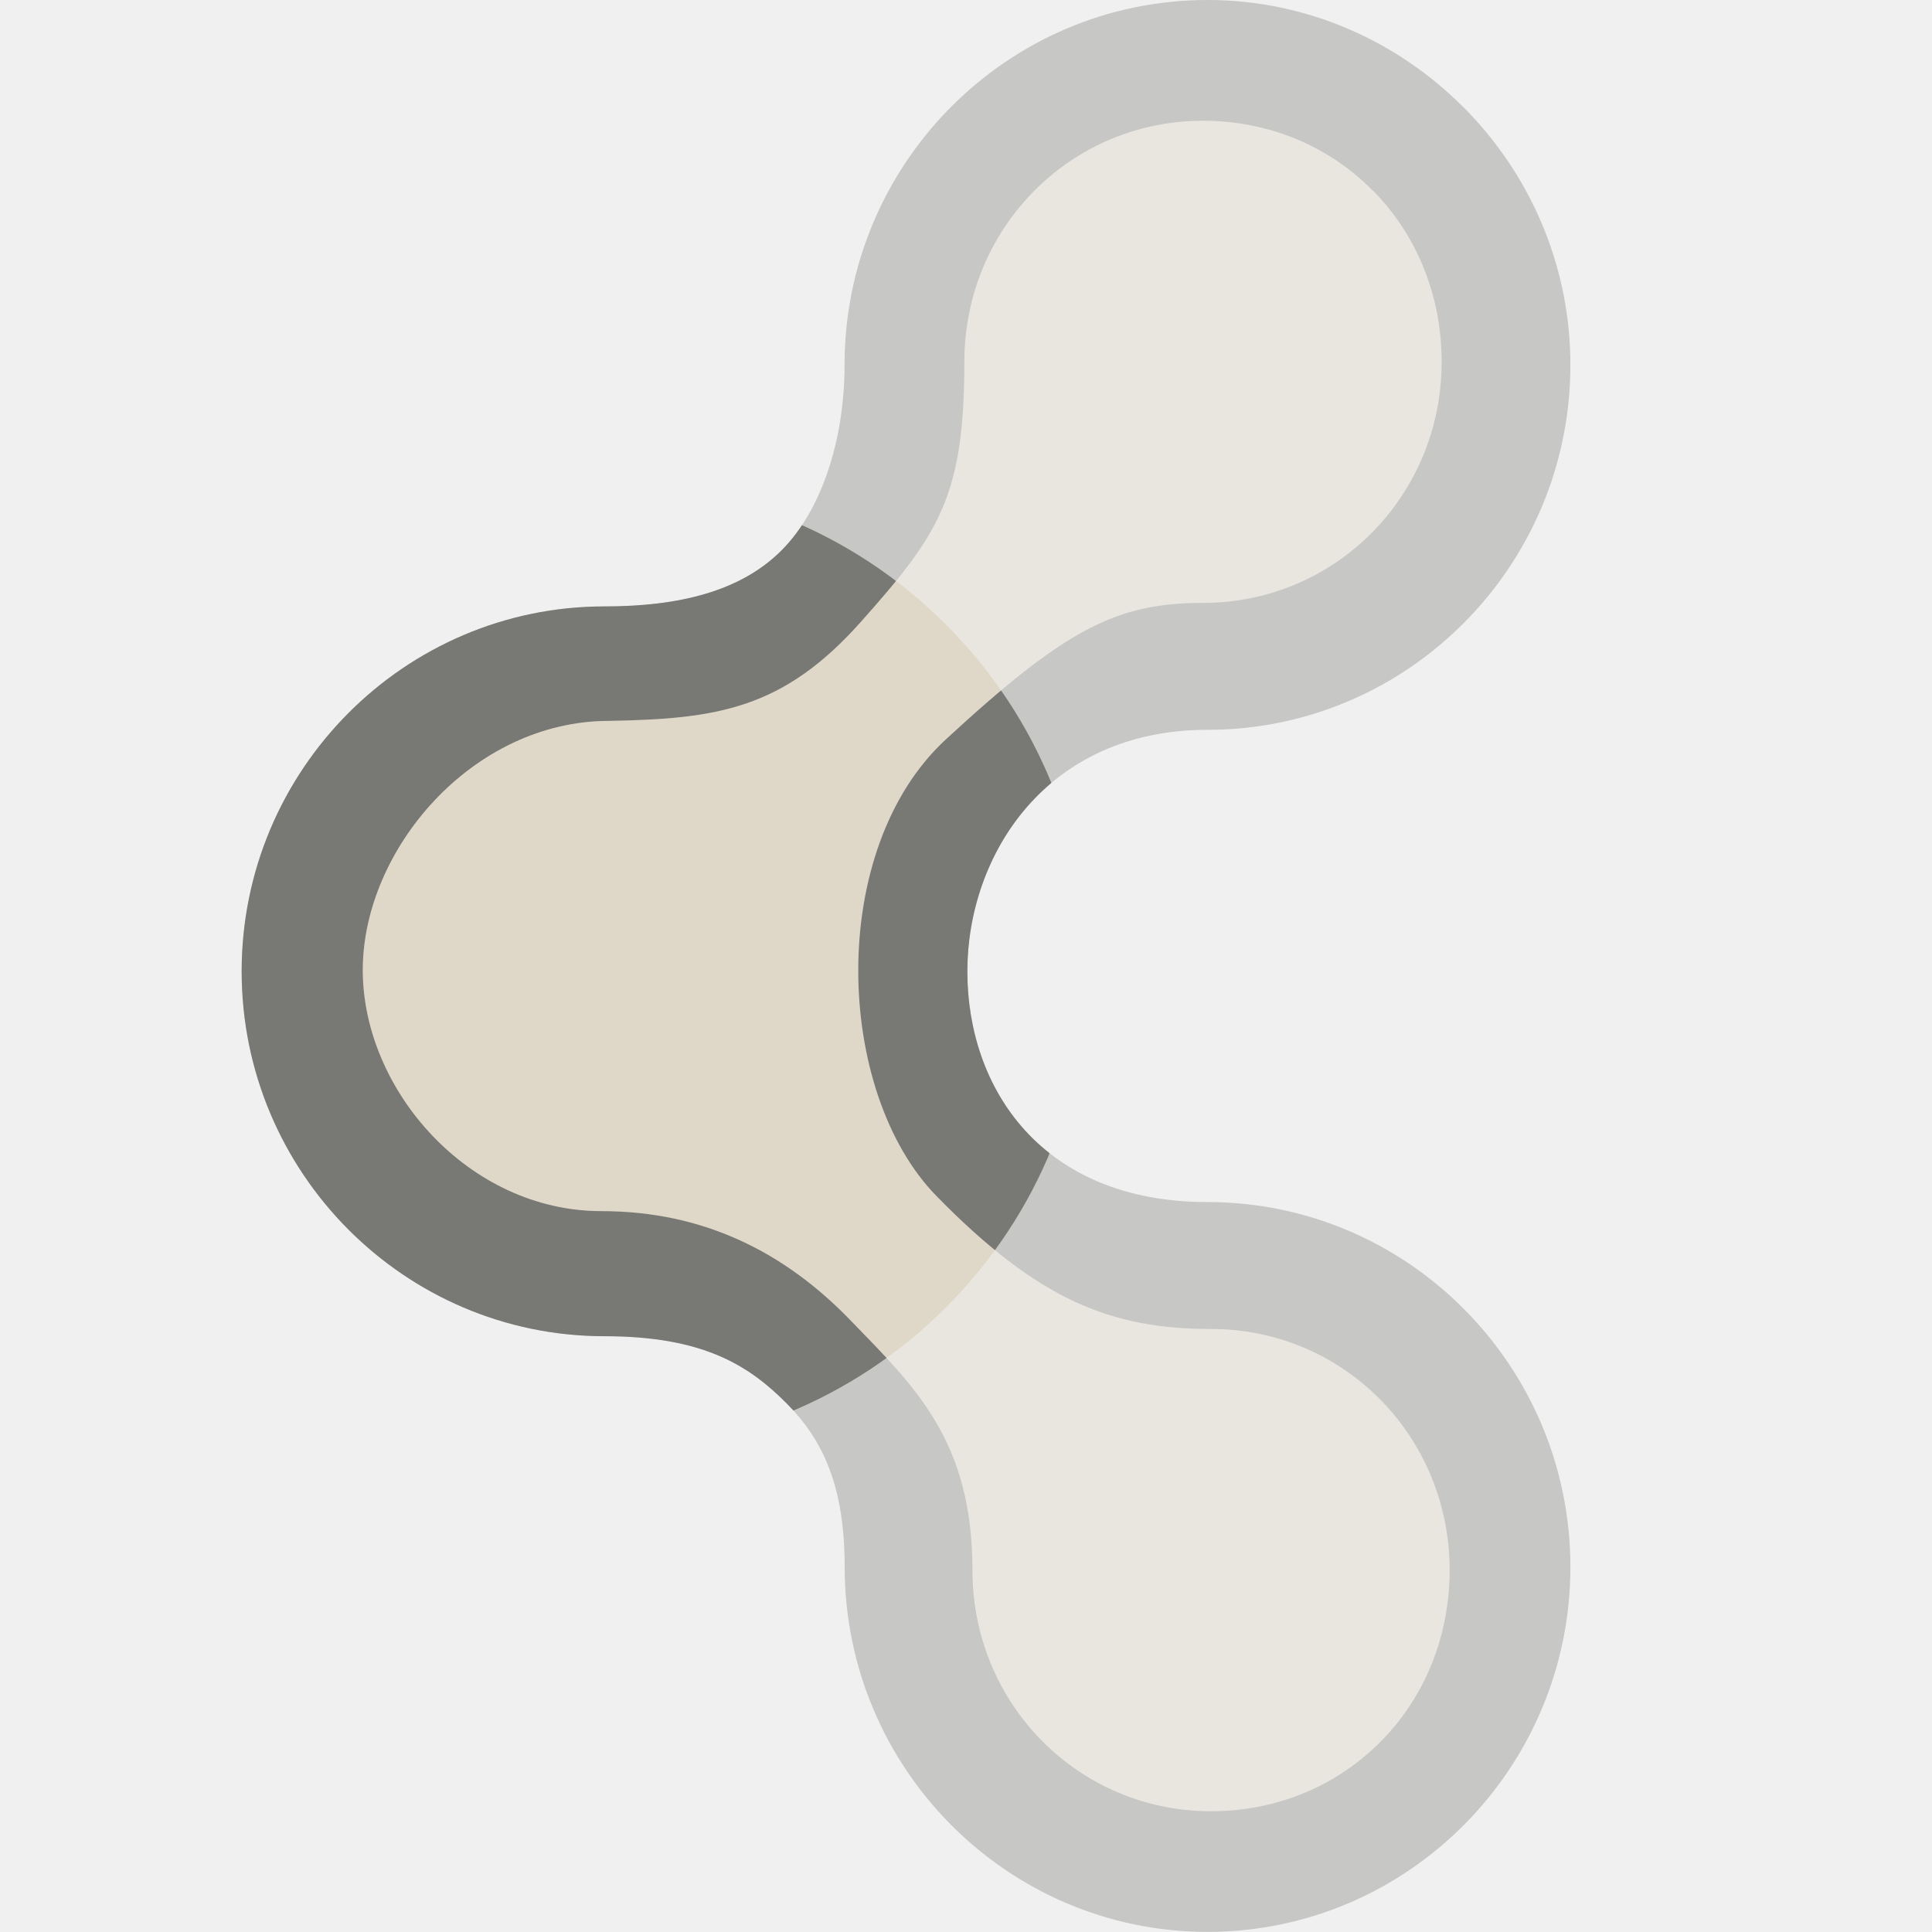
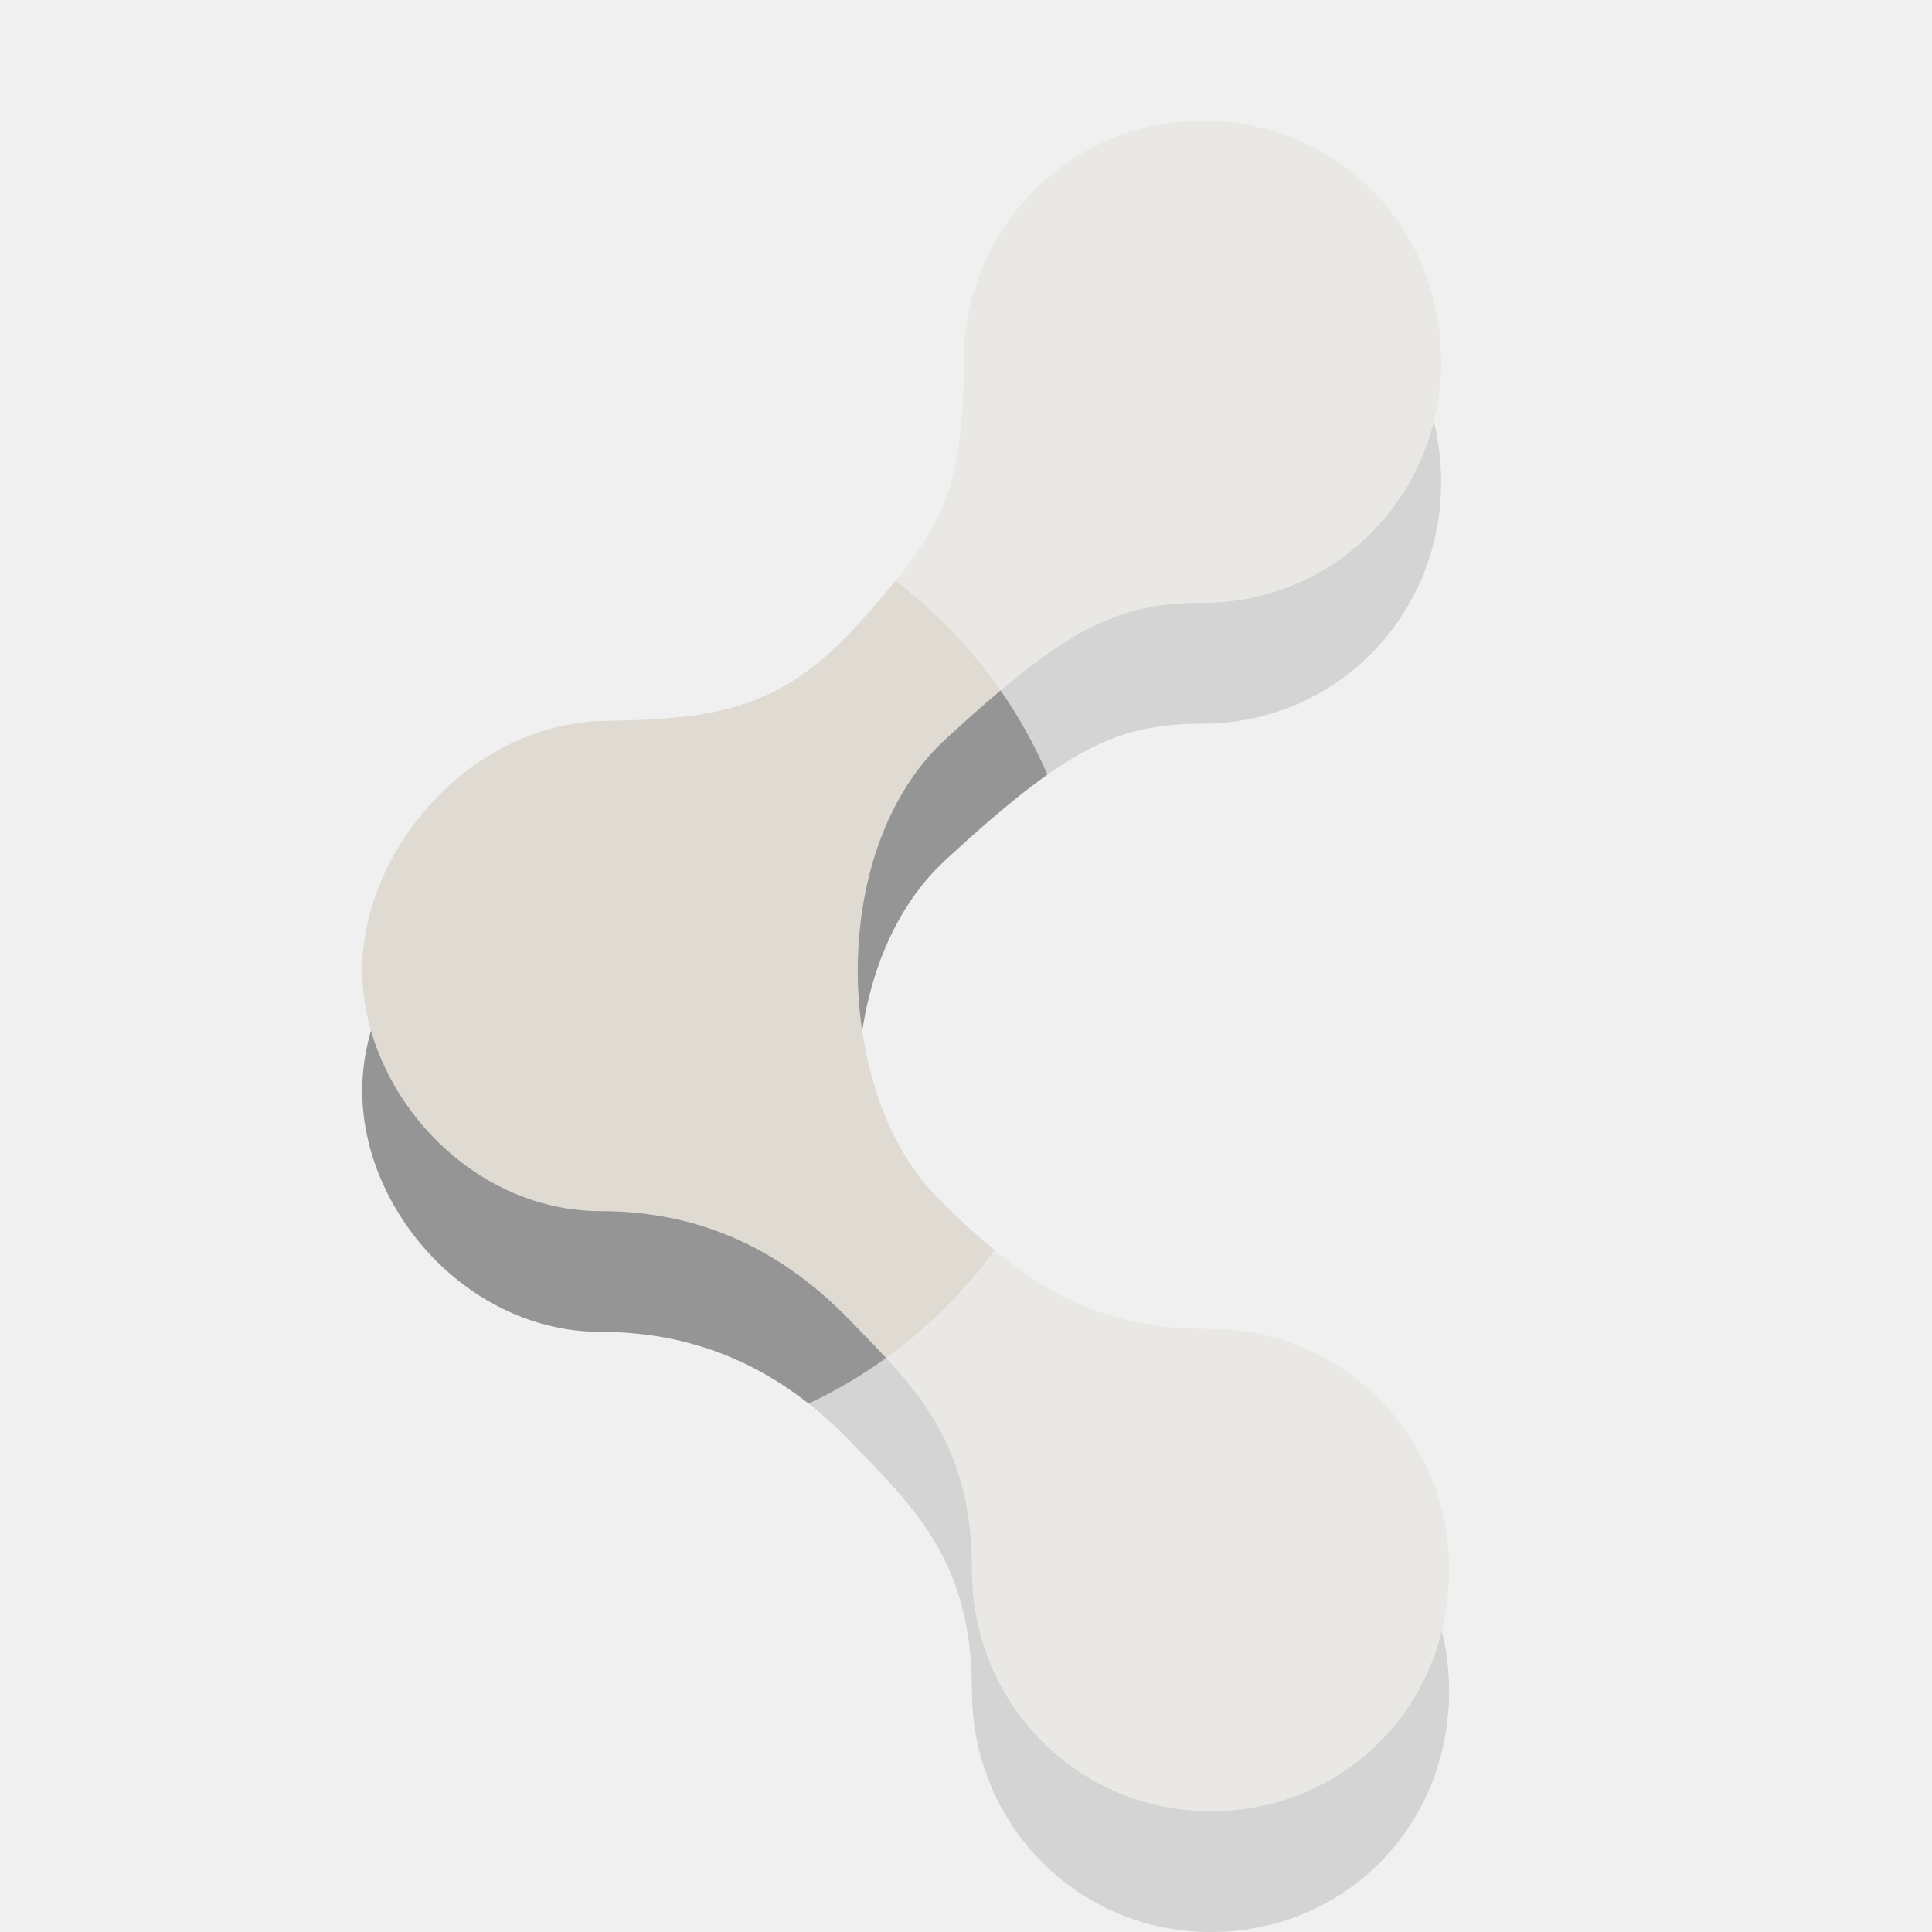
<svg xmlns="http://www.w3.org/2000/svg" version="1.1" width="16" height="16" id="svg17534">
  <defs id="defs17536">
-     <mask id="mask14455">
-       <path d="m -11.031,329.047 a 7.578,8.422 0 1 1 -15.156,0 7.578,8.422 0 1 1 15.156,0 z" transform="matrix(0.373235,-0.3732353,0.3358431,0.3358433,-315.5624,352.5461)" id="path14457" style="fill:#ffffff;fill-opacity:1;stroke:none;display:inline;enable-background:new" />
+     <mask id="mask6261">
+       <path d="m -11.031,329.047 a 7.578,8.422 0 1 1 -15.156,0 7.578,8.422 0 1 1 15.156,0 z" transform="matrix(0.373235,-0.3732353,0.3358431,0.3358433,-314.5625,215.5461)" id="path6263" style="fill:#ffffff;fill-opacity:1;stroke:none;display:inline;enable-background:new" />
    </mask>
  </defs>
-   <g id="layer1">
-     <g transform="translate(217.0043,-462)" id="g14341" style="opacity:0.4;display:inline;enable-background:new">
-       <path d="M -204.884,462.889 C -205.427,462.343 -206.177,462 -207.005,462 c -1.657,0 -3.005,1.356 -3.005,3.022 0,0.601 -0.18,1.192 -0.521,1.535 -0.341,0.343 -0.857,0.465 -1.467,0.465 -1.657,0 -3.005,1.356 -3.005,3.022 0,1.666 1.348,3.022 3.005,3.022 0.817,0 1.194,0.241 1.507,0.555 0.313,0.314 0.482,0.705 0.482,1.356 0,1.666 1.348,3.022 3.005,3.022 1.657,0 3.005,-1.356 3.005,-3.022 0,-1.666 -1.348,-3.022 -3.005,-3.022 -1.374,0 -1.989,-0.941 -1.989,-1.911 0,-0.952 0.644,-2 1.989,-2 1.657,0 3.005,-1.356 3.005,-3.022 0,-0.833 -0.341,-1.587 -0.884,-2.133 z" id="path14343" style="opacity:0.6;fill:#43423e;fill-opacity:1;stroke:none;display:inline;enable-background:new" />
-       <path d="M -205.637,463.577 C -205.996,463.213 -206.493,463 -207.042,463 c -1.097,0 -1.976,0.888 -1.976,1.997 -1e-5,1.112 -0.21,1.426 -0.856,2.152 -0.646,0.726 -1.195,0.805 -2.085,0.821 -1.135,0 -2.041,1.068 -2.041,2.063 0,0.995 0.878,1.997 1.976,1.997 0.851,0 1.519,0.343 2.059,0.9 0.54,0.557 1.014,1.002 1.014,2.073 0,1.109 0.878,1.997 1.976,1.997 0.549,0 1.045,-0.213 1.405,-0.577 0.36,-0.363 0.571,-0.865 0.571,-1.42 0,-1.109 -0.878,-1.997 -1.976,-1.997 -0.828,0 -1.43,-0.239 -2.273,-1.1 -0.843,-0.861 -0.913,-2.871 0.078,-3.784 0.991,-0.913 1.41,-1.129 2.129,-1.129 1.097,0 1.976,-0.888 1.976,-1.997 -3e-5,-0.554 -0.211,-1.057 -0.571,-1.42 l -1e-5,-4e-5 z" id="path14345" style="fill:#dfd8c8;fill-opacity:1;stroke:none;display:inline;enable-background:new" />
-     </g>
-     <g transform="translate(217.0043,-462)" mask="url(#mask14455)" id="g14413" style="display:inline;enable-background:new">
-       <path d="M -204.884,462.889 C -205.427,462.343 -206.177,462 -207.005,462 c -1.657,0 -3.005,1.356 -3.005,3.022 0,0.601 -0.18,1.192 -0.521,1.535 -0.341,0.343 -0.857,0.465 -1.467,0.465 -1.657,0 -3.005,1.356 -3.005,3.022 0,1.666 1.348,3.022 3.005,3.022 0.817,0 1.194,0.241 1.507,0.555 0.313,0.314 0.482,0.705 0.482,1.356 0,1.666 1.348,3.022 3.005,3.022 1.657,0 3.005,-1.356 3.005,-3.022 0,-1.666 -1.348,-3.022 -3.005,-3.022 -1.374,0 -1.989,-0.941 -1.989,-1.911 0,-0.952 0.644,-2 1.989,-2 1.657,0 3.005,-1.356 3.005,-3.022 0,-0.833 -0.341,-1.587 -0.884,-2.133 z" id="path14415" style="opacity:0.6;fill:#43423e;fill-opacity:1;stroke:none;display:inline;enable-background:new" />
-       <path d="M -205.637,463.577 C -205.996,463.213 -206.493,463 -207.042,463 c -1.097,0 -1.976,0.888 -1.976,1.997 -1e-5,1.112 -0.21,1.426 -0.856,2.152 -0.646,0.726 -1.195,0.805 -2.085,0.821 -1.135,0 -2.041,1.068 -2.041,2.063 0,0.995 0.878,1.997 1.976,1.997 0.851,0 1.519,0.343 2.059,0.9 0.54,0.557 1.014,1.002 1.014,2.073 0,1.109 0.878,1.997 1.976,1.997 0.549,0 1.045,-0.213 1.405,-0.577 0.36,-0.363 0.571,-0.865 0.571,-1.42 0,-1.109 -0.878,-1.997 -1.976,-1.997 -0.828,0 -1.43,-0.239 -2.273,-1.1 -0.843,-0.861 -0.913,-2.871 0.078,-3.784 0.991,-0.913 1.41,-1.129 2.129,-1.129 1.097,0 1.976,-0.888 1.976,-1.997 -3e-5,-0.554 -0.211,-1.057 -0.571,-1.42 l -1e-5,-4e-5 z" id="path14417" style="fill:#dfd8c8;fill-opacity:1;stroke:none;display:inline;enable-background:new" />
-     </g>
+   <g transform="translate(216,-325)" id="use6154" style="opacity:0.4;display:inline;enable-background:new">
+     <path d="M -204.637,327.577 C -204.996,327.213 -205.493,327 -206.042,327 c -1.097,0 -1.976,0.888 -1.976,1.997 0,1.112 -0.21,1.426 -0.856,2.152 -0.646,0.726 -1.195,0.805 -2.085,0.821 -1.135,0 -2.041,1.068 -2.041,2.063 0,0.995 0.878,1.997 1.976,1.997 0.851,0 1.519,0.343 2.059,0.9 0.54,0.557 1.014,1.002 1.014,2.073 0,1.109 0.878,1.997 1.976,1.997 0.549,0 1.045,-0.213 1.405,-0.577 0.36,-0.363 0.571,-0.865 0.571,-1.42 0,-1.109 -0.878,-1.997 -1.976,-1.997 -0.828,0 -1.43,-0.239 -2.273,-1.1 -0.843,-0.861 -0.913,-2.871 0.078,-3.784 0.991,-0.913 1.41,-1.129 2.129,-1.129 1.097,0 1.976,-0.888 1.976,-1.997 -4e-5,-0.554 -0.211,-1.057 -0.571,-1.42 l -1e-5,-4e-5 z" id="path6823" style="opacity:0.3;fill:#000000;fill-opacity:1;stroke:none;display:inline;enable-background:new" />
+     <path d="M -204.637,326.577 C -204.996,326.213 -205.493,326 -206.042,326 c -1.097,0 -1.976,0.888 -1.976,1.997 0,1.112 -0.21,1.426 -0.856,2.152 -0.646,0.726 -1.195,0.805 -2.085,0.821 -1.135,0 -2.041,1.068 -2.041,2.063 0,0.995 0.878,1.997 1.976,1.997 0.851,0 1.519,0.343 2.059,0.9 0.54,0.557 1.014,1.002 1.014,2.073 0,1.109 0.878,1.997 1.976,1.997 0.549,0 1.045,-0.213 1.405,-0.577 0.36,-0.363 0.571,-0.865 0.571,-1.42 0,-1.109 -0.878,-1.997 -1.976,-1.997 -0.828,0 -1.43,-0.239 -2.273,-1.1 -0.843,-0.861 -0.913,-2.871 0.078,-3.784 0.991,-0.913 1.41,-1.129 2.129,-1.129 1.097,0 1.976,-0.888 1.976,-1.997 -4e-5,-0.554 -0.211,-1.057 -0.571,-1.42 l -1e-5,-4e-5 z" id="path6825" style="fill:#dfdbd2;fill-opacity:1;stroke:none;display:inline;enable-background:new" />
+   </g>
+   <g transform="translate(216,-325)" mask="url(#mask6261)" id="g6190" style="display:inline;enable-background:new">
+     <path d="M -204.637,327.577 C -204.996,327.213 -205.493,327 -206.042,327 c -1.097,0 -1.976,0.888 -1.976,1.997 0,1.112 -0.21,1.426 -0.856,2.152 -0.646,0.726 -1.195,0.805 -2.085,0.821 -1.135,0 -2.041,1.068 -2.041,2.063 0,0.995 0.878,1.997 1.976,1.997 0.851,0 1.519,0.343 2.059,0.9 0.54,0.557 1.014,1.002 1.014,2.073 0,1.109 0.878,1.997 1.976,1.997 0.549,0 1.045,-0.213 1.405,-0.577 0.36,-0.363 0.571,-0.865 0.571,-1.42 0,-1.109 -0.878,-1.997 -1.976,-1.997 -0.828,0 -1.43,-0.239 -2.273,-1.1 -0.843,-0.861 -0.913,-2.871 0.078,-3.784 0.991,-0.913 1.41,-1.129 2.129,-1.129 1.097,0 1.976,-0.888 1.976,-1.997 -4e-5,-0.554 -0.211,-1.057 -0.571,-1.42 l -1e-5,-4e-5 z" id="path6192" style="opacity:0.3;fill:#000000;fill-opacity:1;stroke:none;display:inline;enable-background:new" />
+     <path d="M -204.637,326.577 C -204.996,326.213 -205.493,326 -206.042,326 c -1.097,0 -1.976,0.888 -1.976,1.997 0,1.112 -0.21,1.426 -0.856,2.152 -0.646,0.726 -1.195,0.805 -2.085,0.821 -1.135,0 -2.041,1.068 -2.041,2.063 0,0.995 0.878,1.997 1.976,1.997 0.851,0 1.519,0.343 2.059,0.9 0.54,0.557 1.014,1.002 1.014,2.073 0,1.109 0.878,1.997 1.976,1.997 0.549,0 1.045,-0.213 1.405,-0.577 0.36,-0.363 0.571,-0.865 0.571,-1.42 0,-1.109 -0.878,-1.997 -1.976,-1.997 -0.828,0 -1.43,-0.239 -2.273,-1.1 -0.843,-0.861 -0.913,-2.871 0.078,-3.784 0.991,-0.913 1.41,-1.129 2.129,-1.129 1.097,0 1.976,-0.888 1.976,-1.997 -4e-5,-0.554 -0.211,-1.057 -0.571,-1.42 l -1e-5,-4e-5 z" id="path6194" style="fill:#dfdbd2;fill-opacity:1;stroke:none;display:inline;enable-background:new" />
  </g>
</svg>
